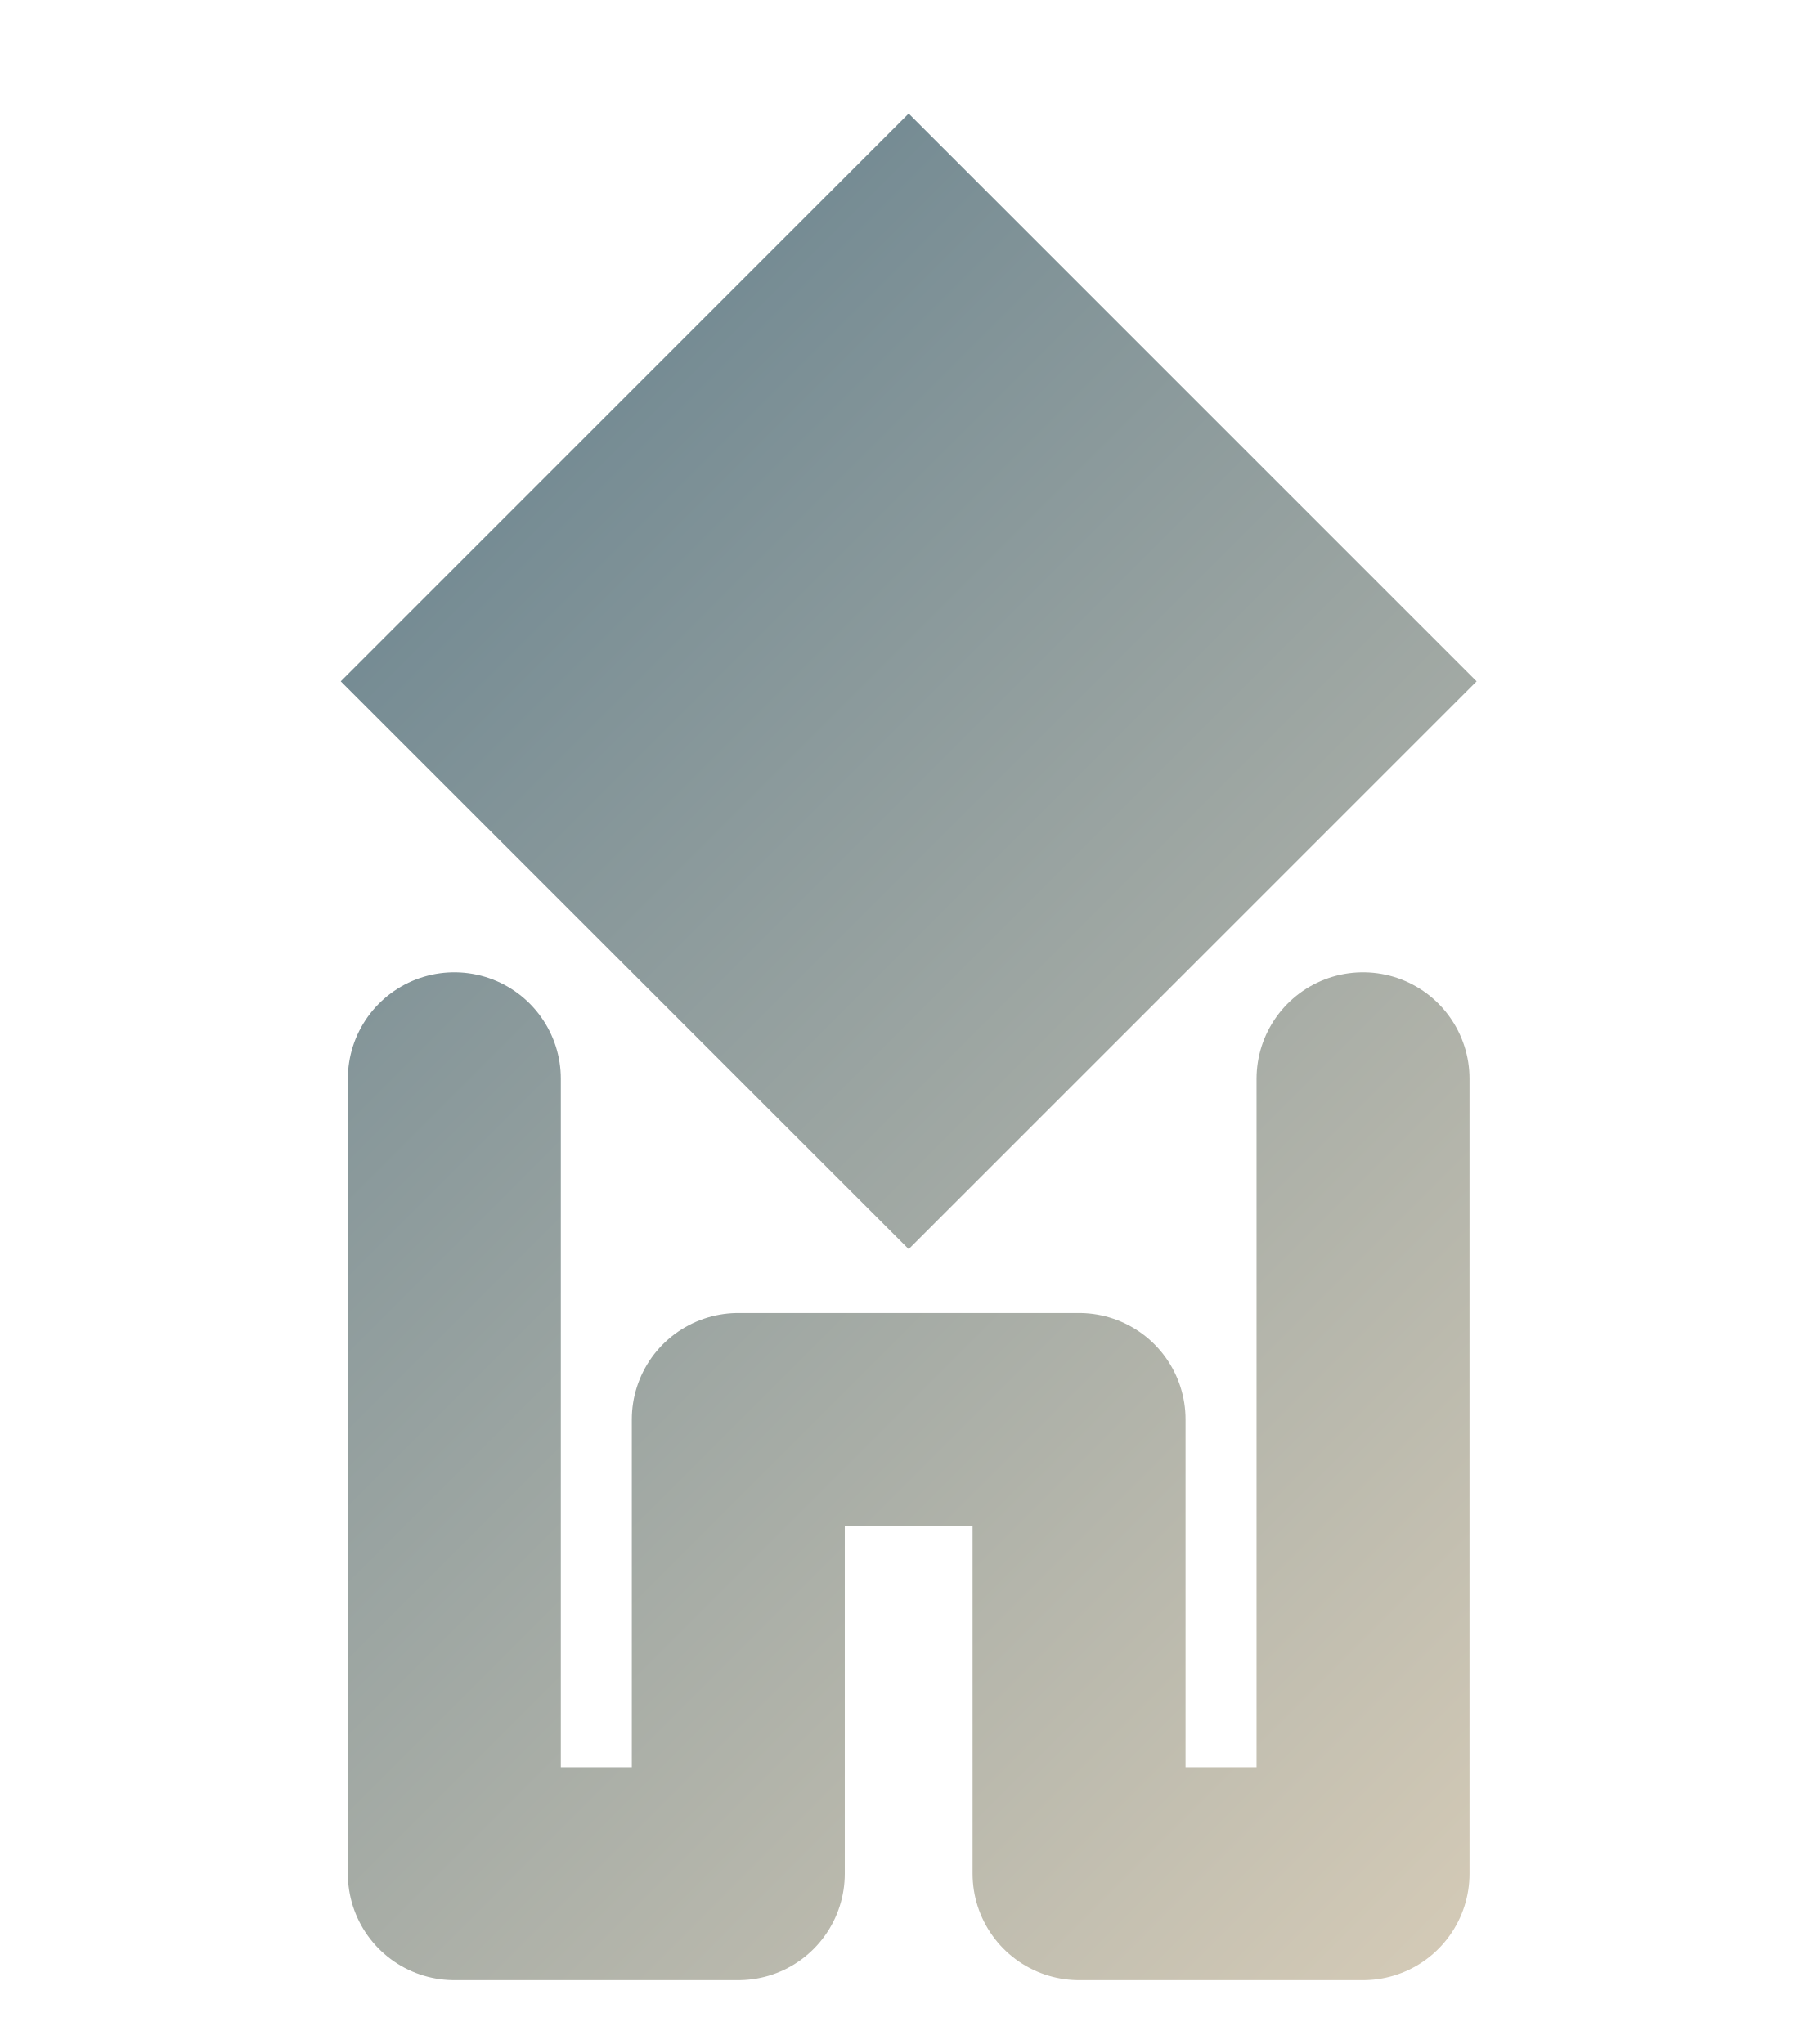
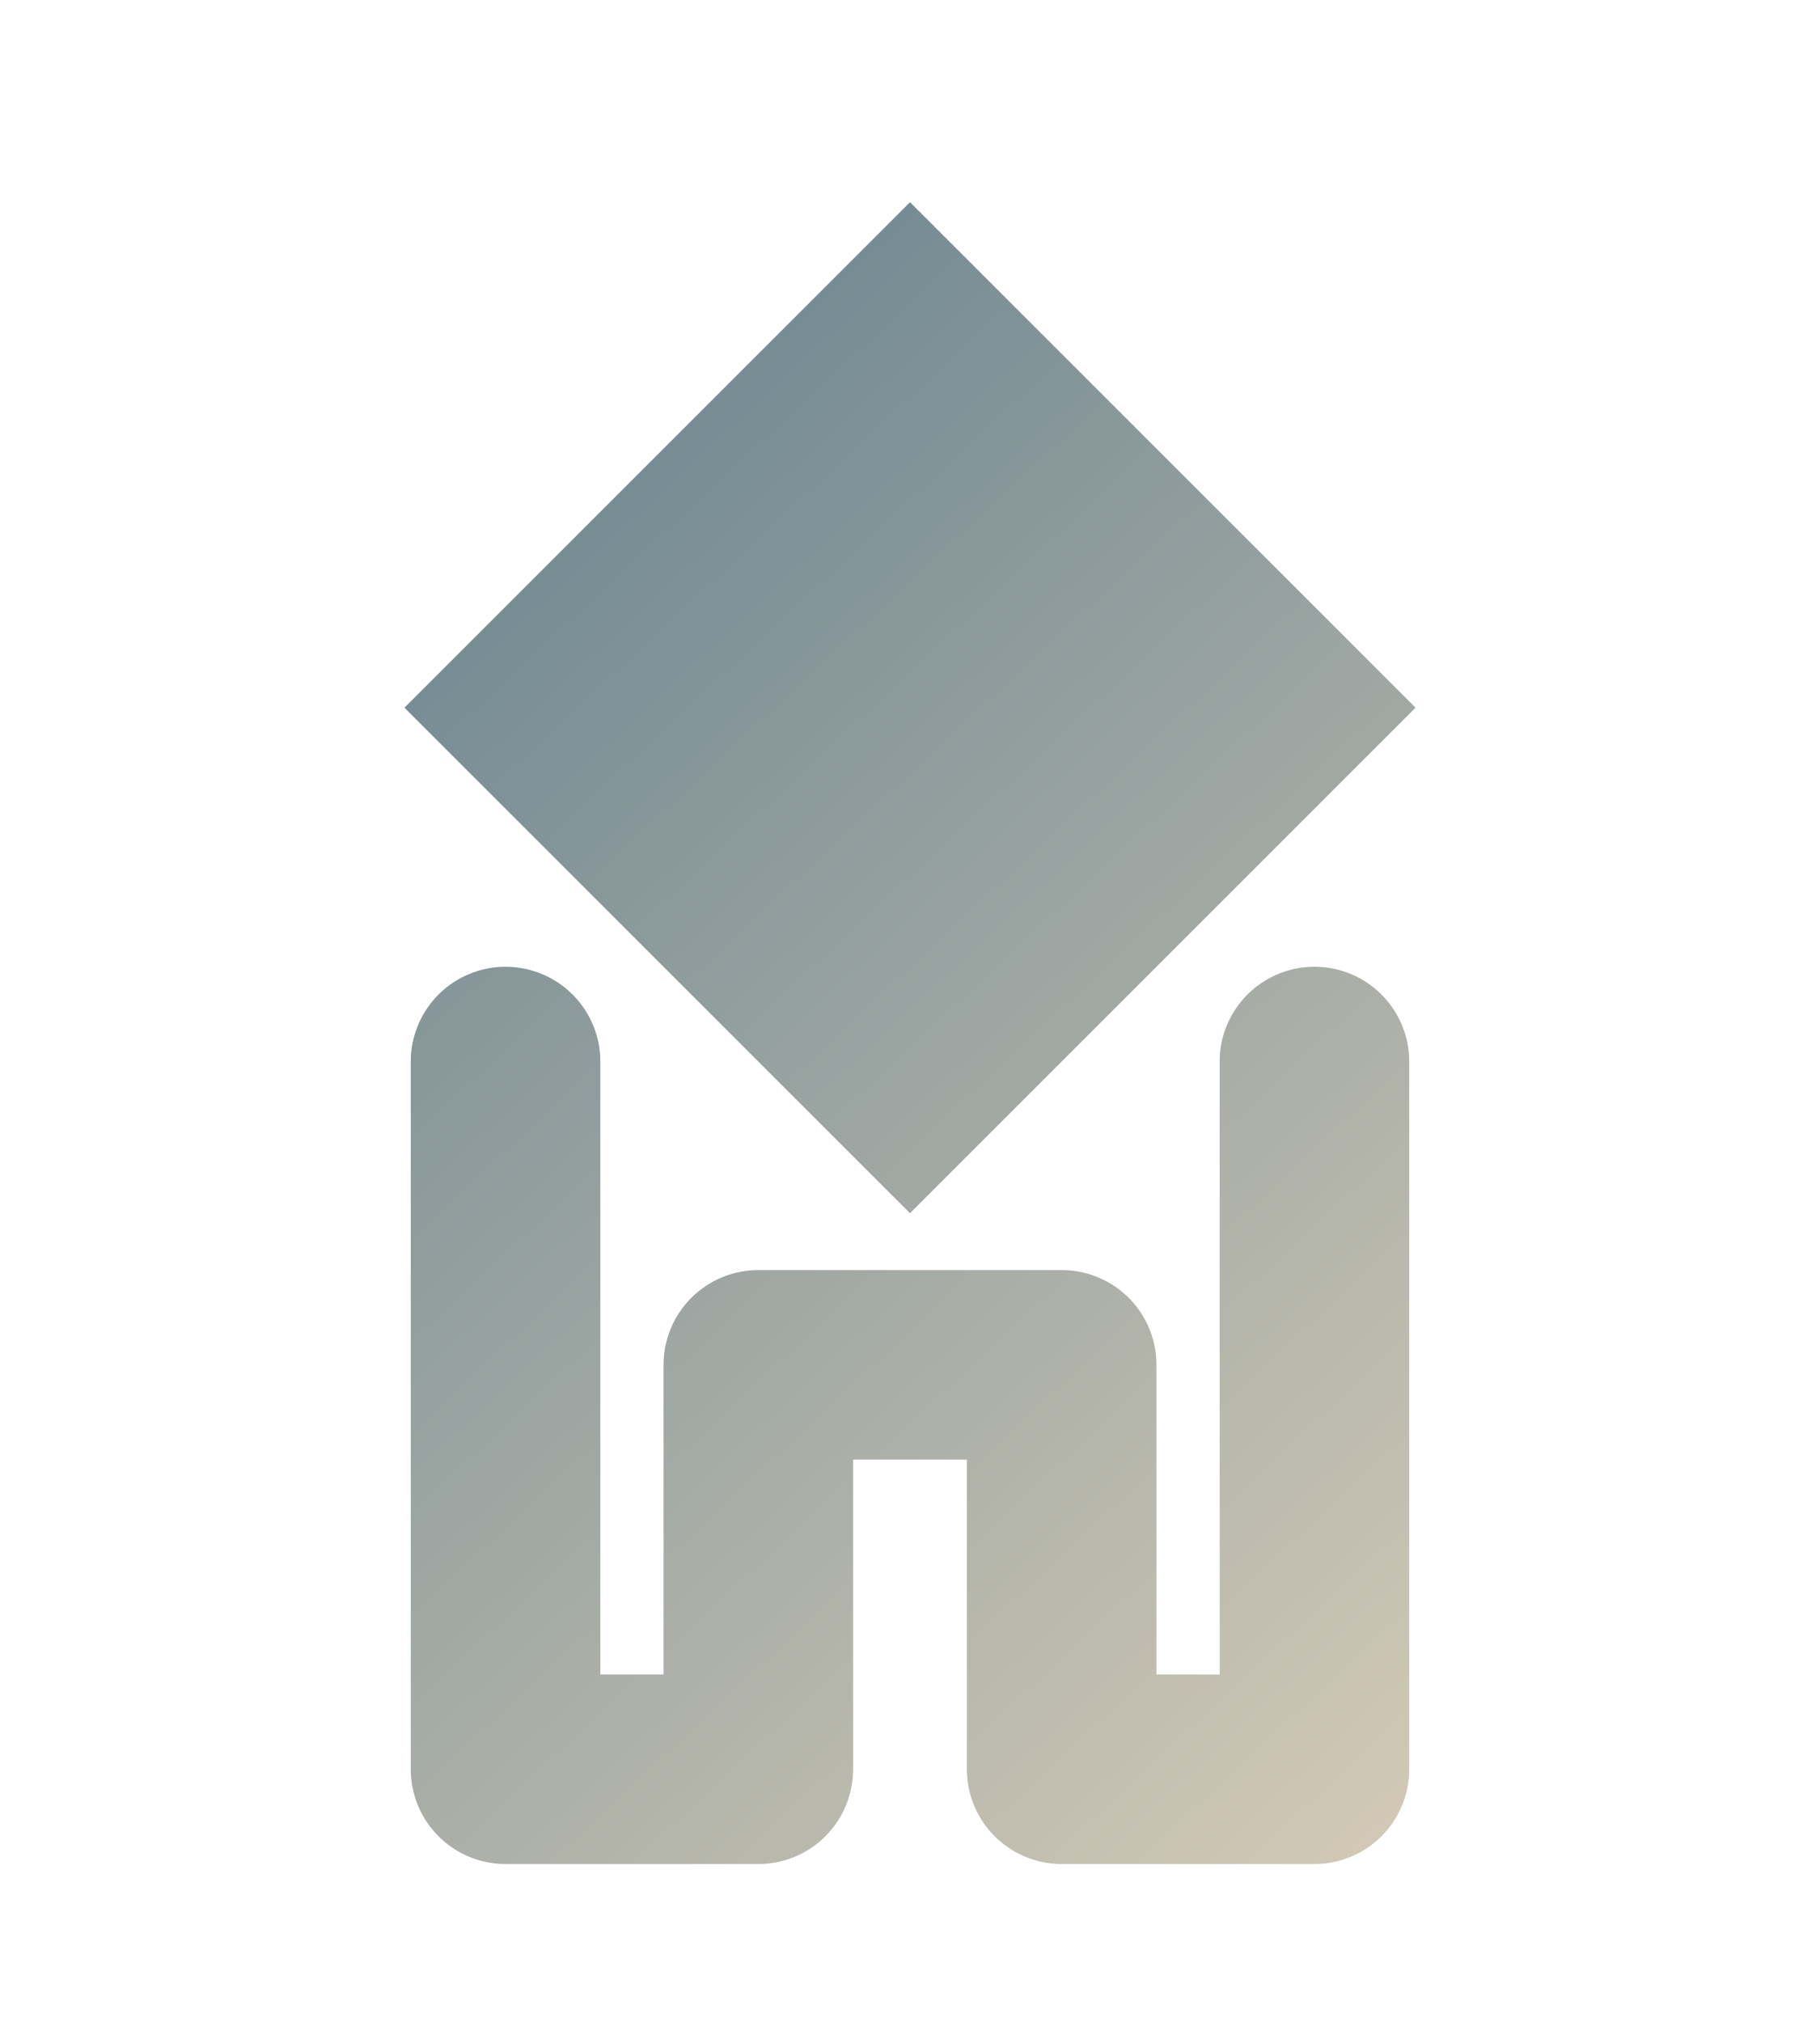
- <svg xmlns="http://www.w3.org/2000/svg" viewBox="0 0 64 72" fill="none">
+ <svg xmlns="http://www.w3.org/2000/svg" viewBox="0 0 72 80" fill="none">
  <defs>
-     <linearGradient id="sl" x1="4" y1="8" x2="60" y2="64" gradientUnits="userSpaceOnUse">
+     <linearGradient id="sl" x1="8" y1="10" x2="64" y2="70" gradientUnits="userSpaceOnUse">
      <stop stop-color="#5B7A8A" />
      <stop offset="1" stop-color="#D8CDB8" />
    </linearGradient>
  </defs>
-   <path d="M32 4L52 24L32 44L12 24L32 4Z" fill="url(#sl)" />
-   <path d="M16 38V66H26V50H38V66H48V38" stroke="url(#sl)" stroke-width="7.5" stroke-linejoin="round" stroke-linecap="round" fill="none" />
+   <path d="M36 8L56 28L36 48L16 28L36 8Z" fill="url(#sl)" />
+   <path d="M20 42V70H30V54H42V70H52V42" stroke="url(#sl)" stroke-width="7.5" stroke-linejoin="round" stroke-linecap="round" fill="none" />
</svg>
